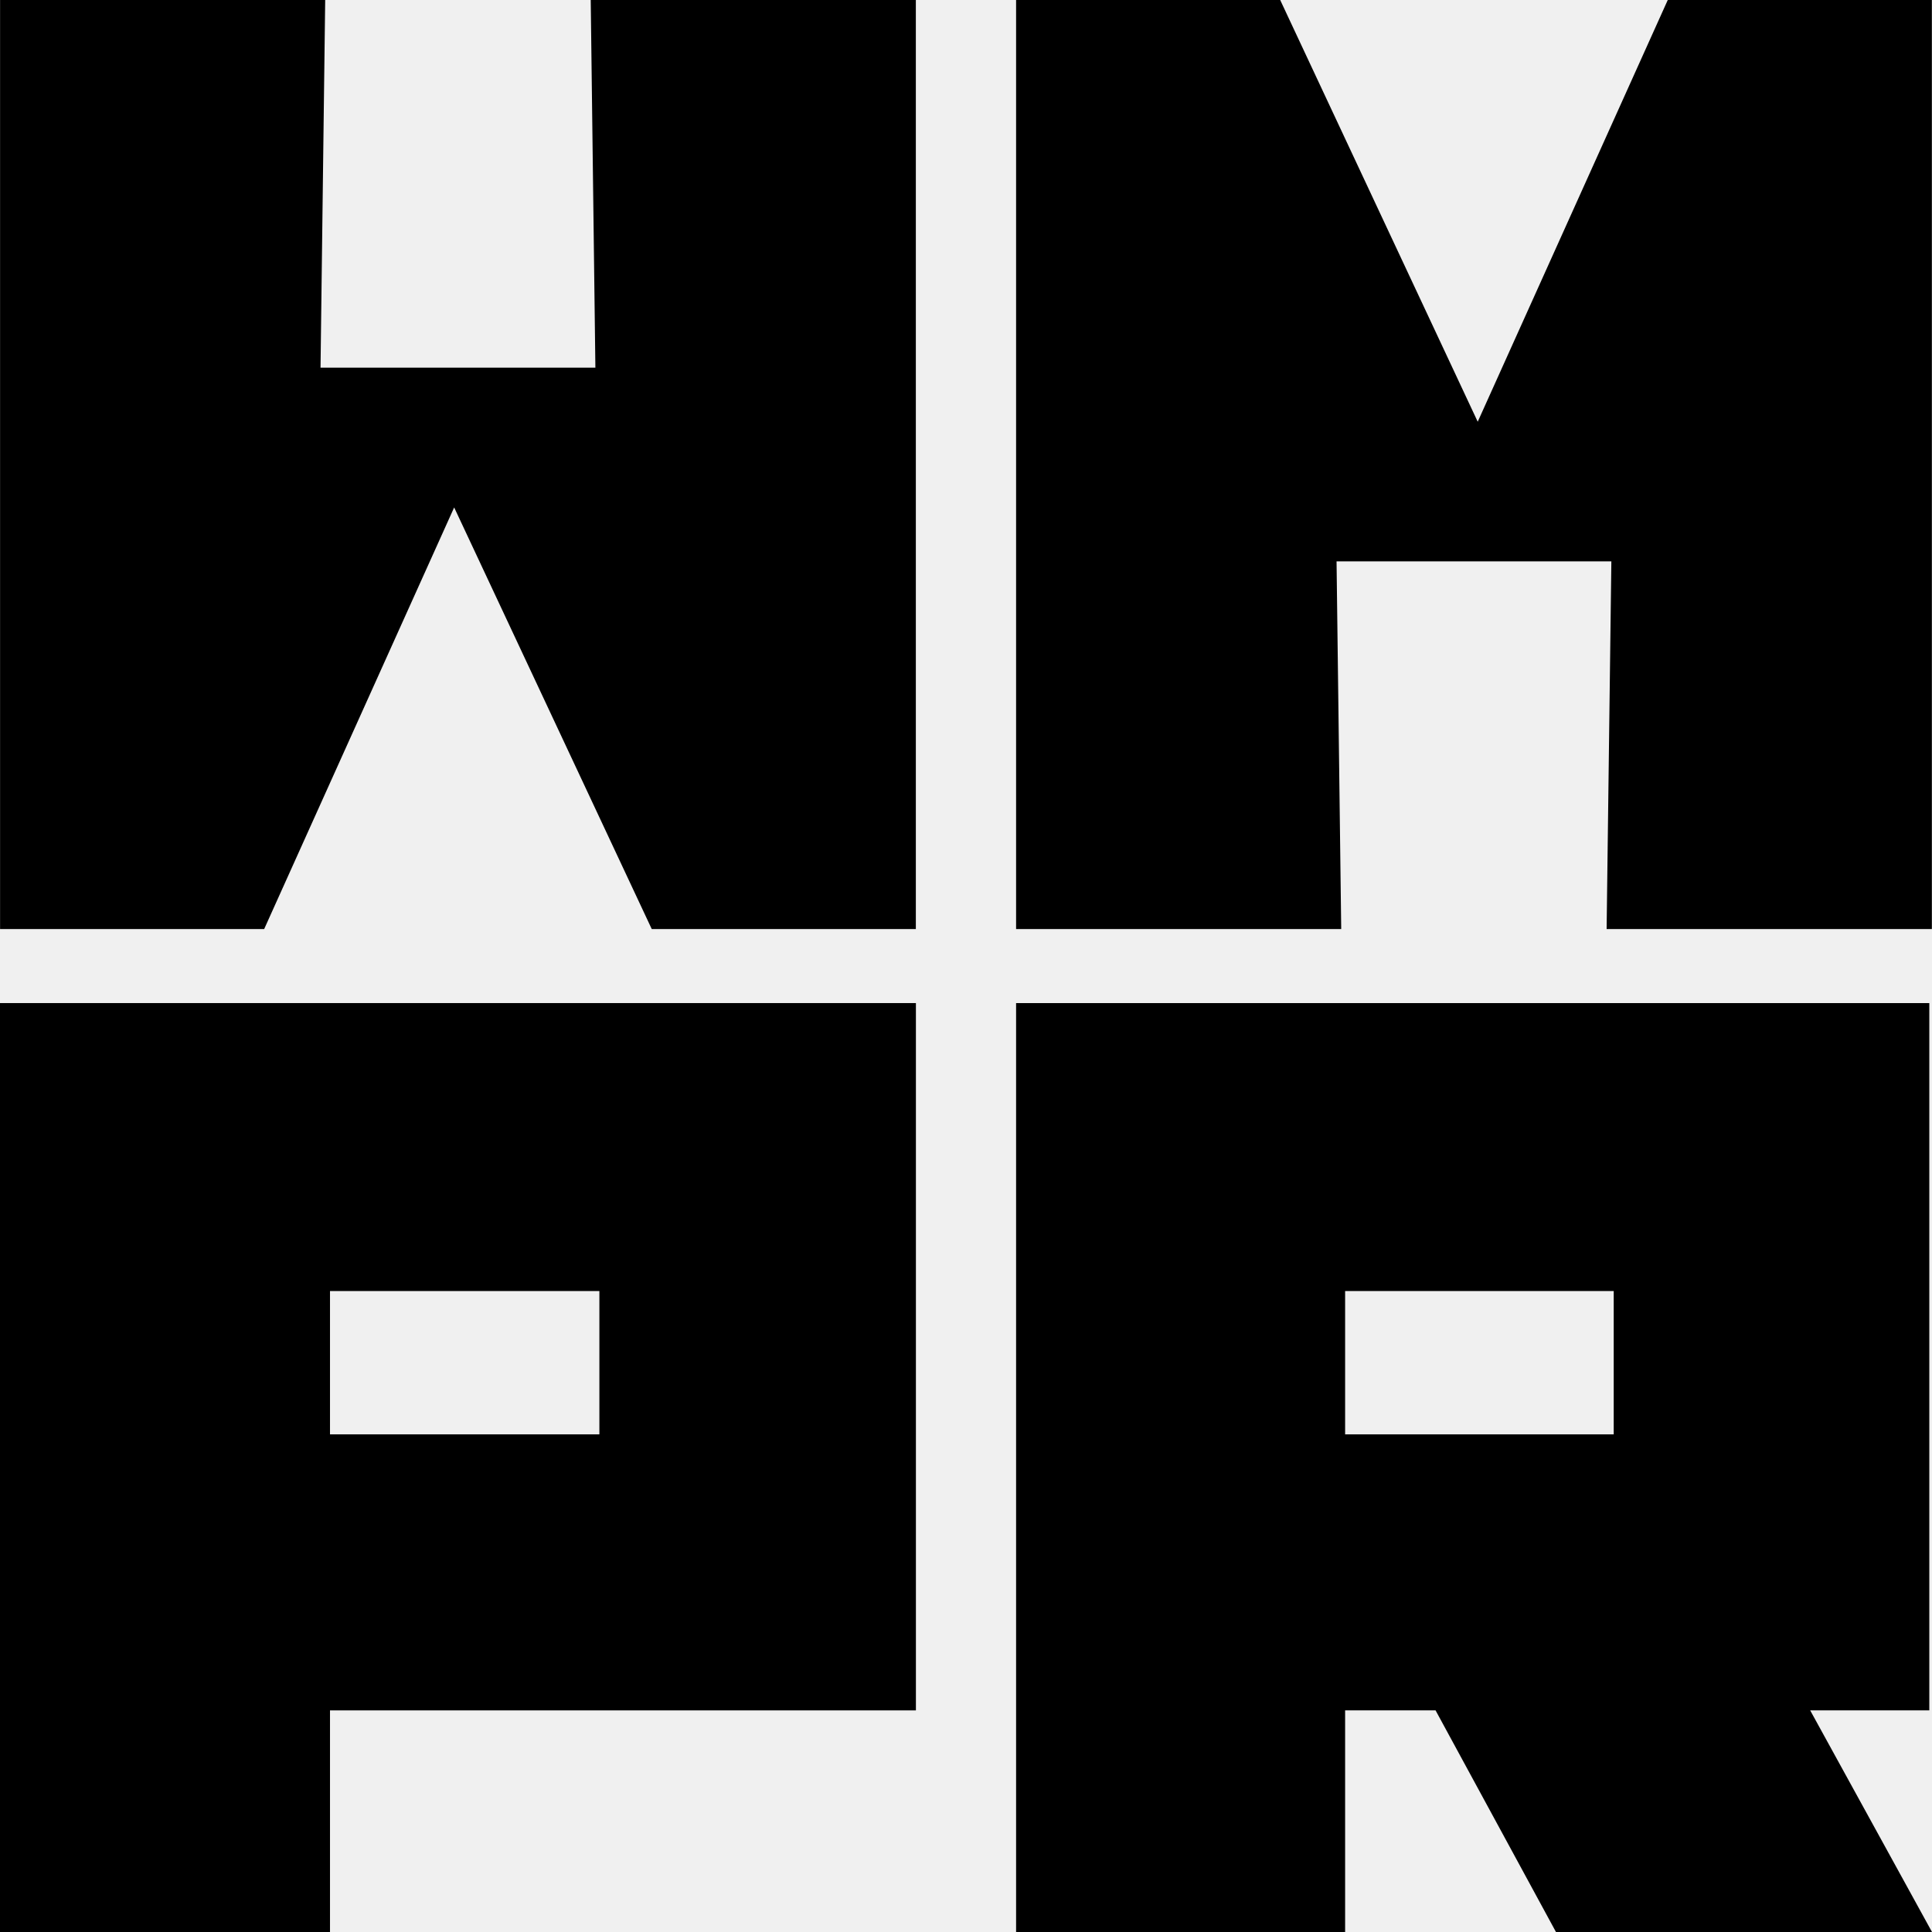
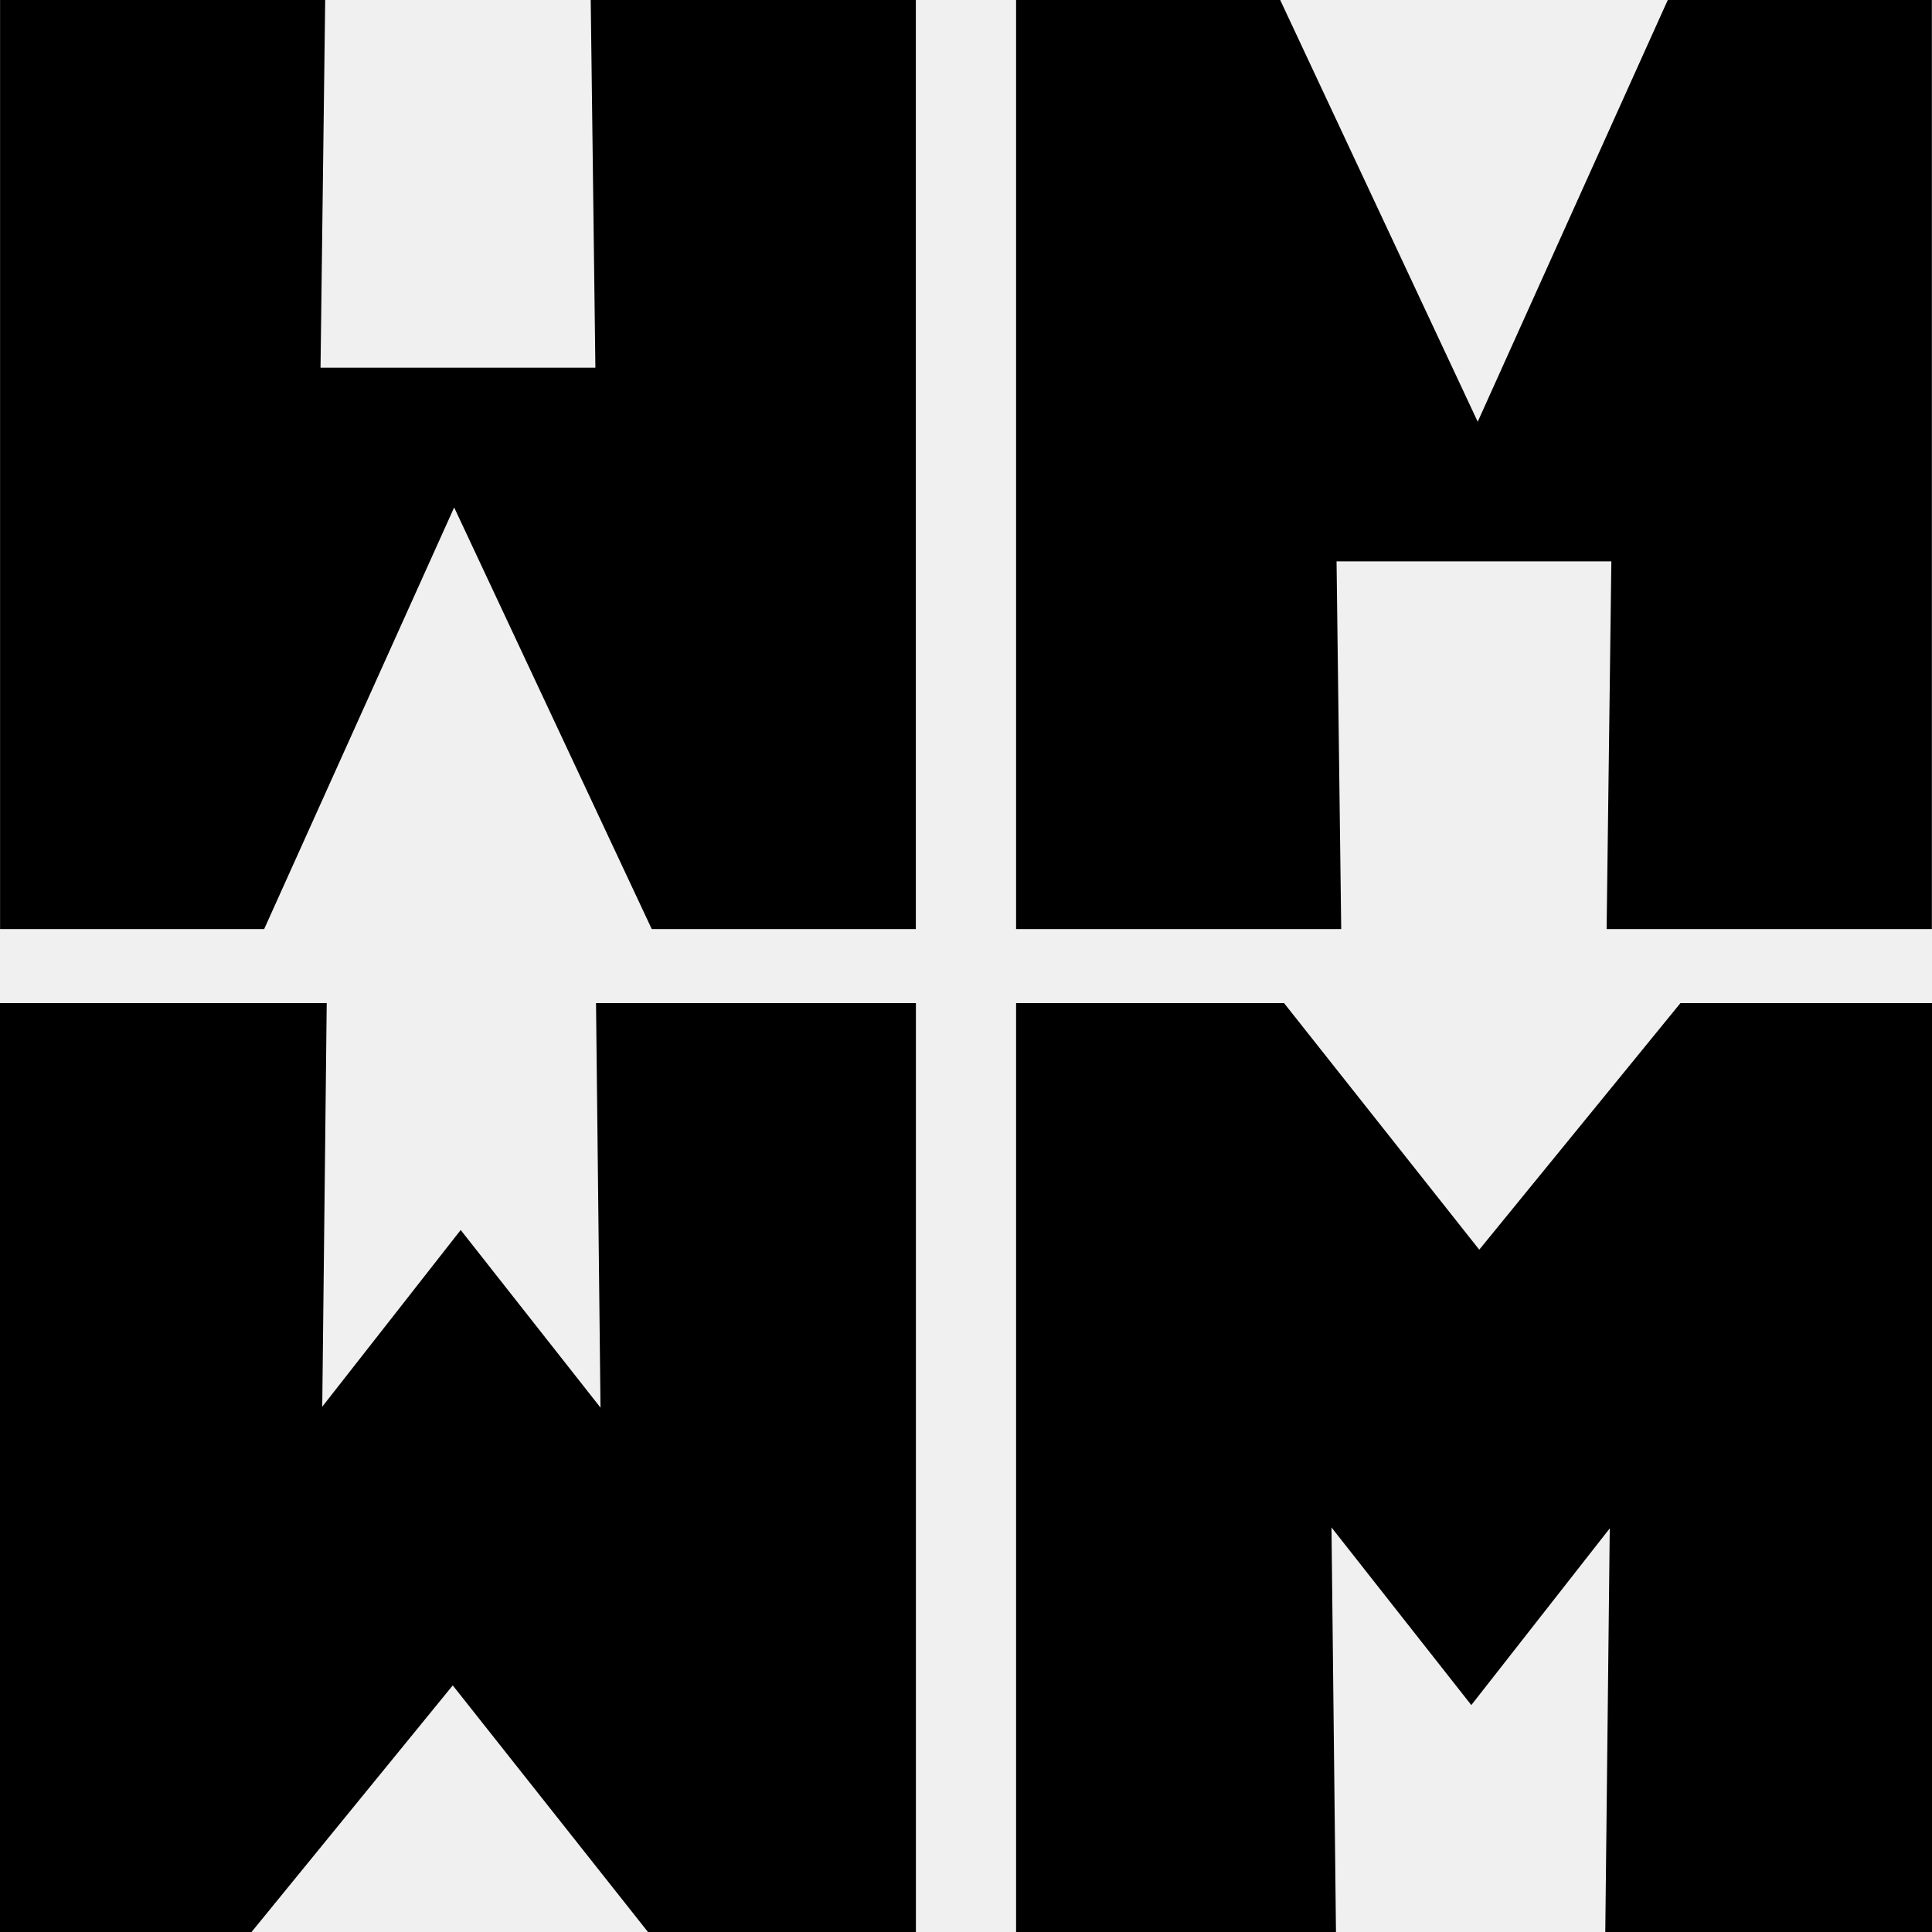
<svg xmlns="http://www.w3.org/2000/svg" viewBox="0 0 1485 1485">
  <style>
    path, polygon { fill: #000; }
    @media (prefers-color-scheme: dark) { path, polygon { fill: #fff; } }
  </style>
  <polygon points="243.85 481.1 249.95 0 .05 0 .05 714.1 203.05 714.1 367.35 349.5 330.55 350.5 500.95 714.1 703.95 714.1 703.95 0 454.05 0 460.15 481.1 529.55 282.6 173.45 282.6 243.85 481.1" />
  <polygon points="1241.1 233 1234.9 714.1 1484.9 714.1 1484.9 0 1281.9 0 1117.6 364.6 1154.3 363.6 984 0 781 0 781 714.1 1030.9 714.1 1024.8 233 955.4 431.5 1311.4 431.5 1241.1 233" />
-   <path d="M0.0 771.0H253.647V1485.0H0.0ZM139.765 1102.5H460.706V992.34H139.765V771.0H704V1314.66H139.765Z" />
-   <path d="M781.0 771.0H1033.903V1485.0H781.0ZM1067.968 1249.38 1289.903 1130.04 1485.0 1485.0H1195.968ZM920.355 1102.5H1240.355V992.34H920.355V771.0H1482.935V1314.66H920.355Z" />
+   <path d="M458.125 771.0H704.0V1485.0H498.054L334.137 1277.94L361.457 1278.96L193.337 1485.0H0.0V771.0H251.128L245.875 1245.3L127.14 1235.1L354.101 945.42L582.113 1235.1L463.379 1245.3Z" />
+   <path d="M1026.875 1485.0H781.0V771.0H986.946L1150.863 978.06L1123.543 977.04L1291.663 771.0H1485.0V1485.0H1233.872L1239.125 1010.7L1357.86 1020.9L1130.899 1310.58L902.887 1020.9L1021.621 1010.7Z" />
</svg>
